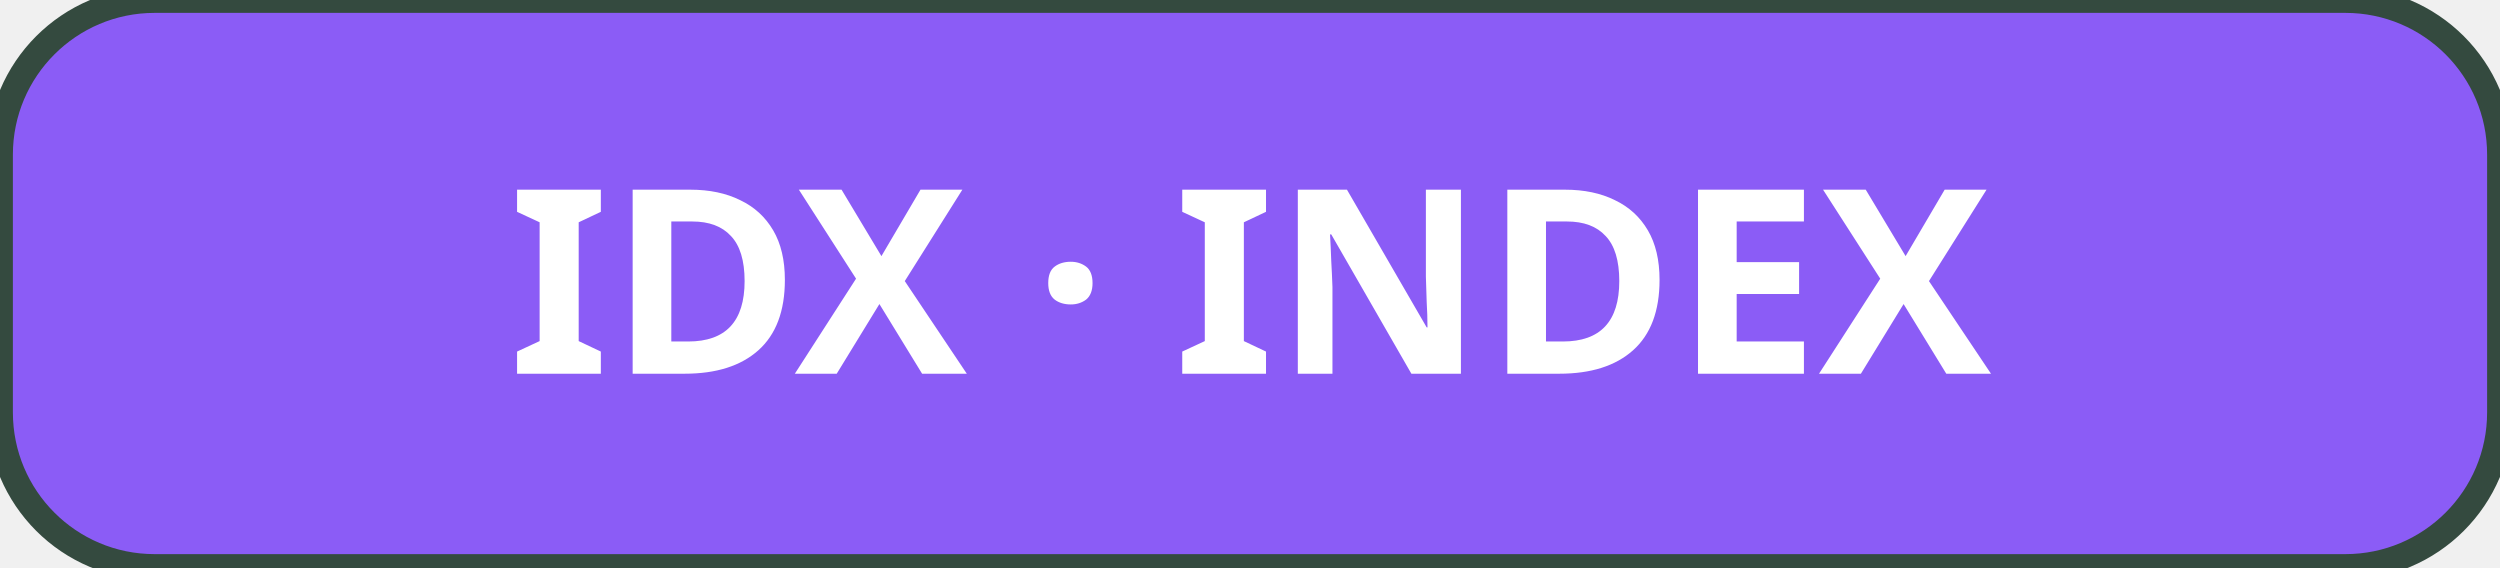
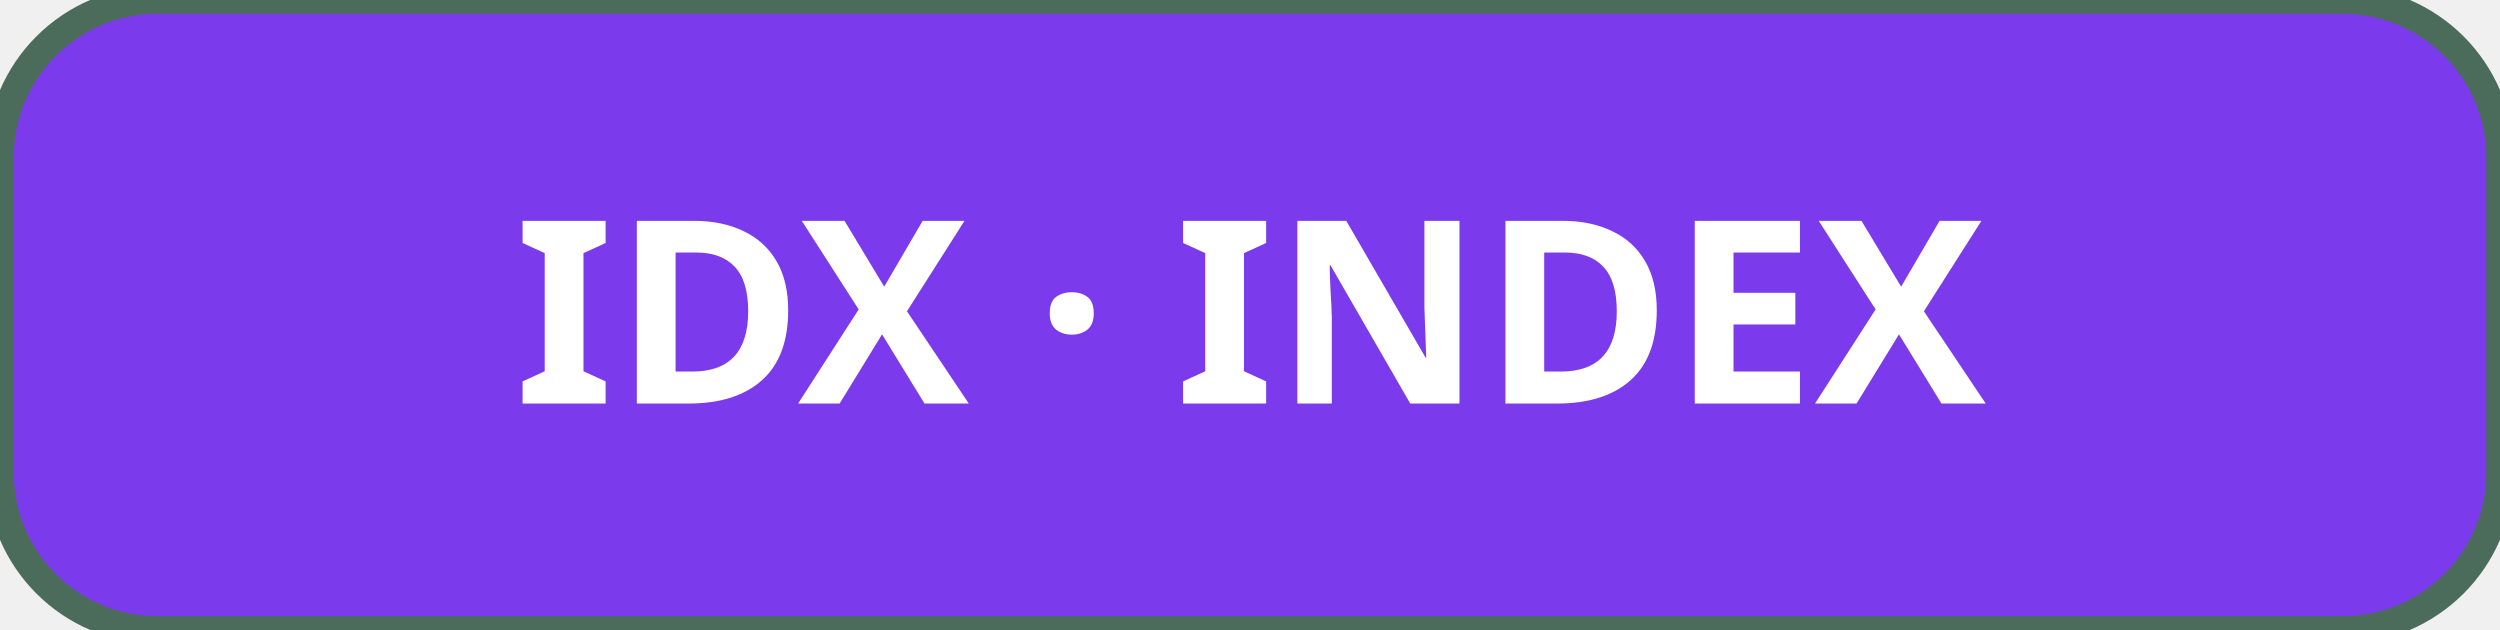
- <svg xmlns="http://www.w3.org/2000/svg" width="97" height="22" viewBox="0 0 97 22">
-   <rect width="97" height="22" rx="6" fill="#8B5CF6" stroke="#344A3F" stroke-width="1" />
-   <text x="48.5" y="14.5" fill="#FFFFFF" font-family="Segoe UI, system-ui, sans-serif" font-size="10" font-weight="700" text-anchor="middle">IDX · INDEX</text>
+ <svg xmlns="http://www.w3.org/2000/svg" width="127" height="32" viewBox="0 0 127 32">
+   <rect width="127" height="32" rx="8" fill="#7C3AED" stroke="#4B6B5B" stroke-width="1.4" />
+   <text x="63.5" y="20.5" fill="#FFFFFF" font-family="Segoe UI, system-ui, sans-serif" font-size="13" font-weight="800" text-anchor="middle">IDX · INDEX</text>
</svg>
